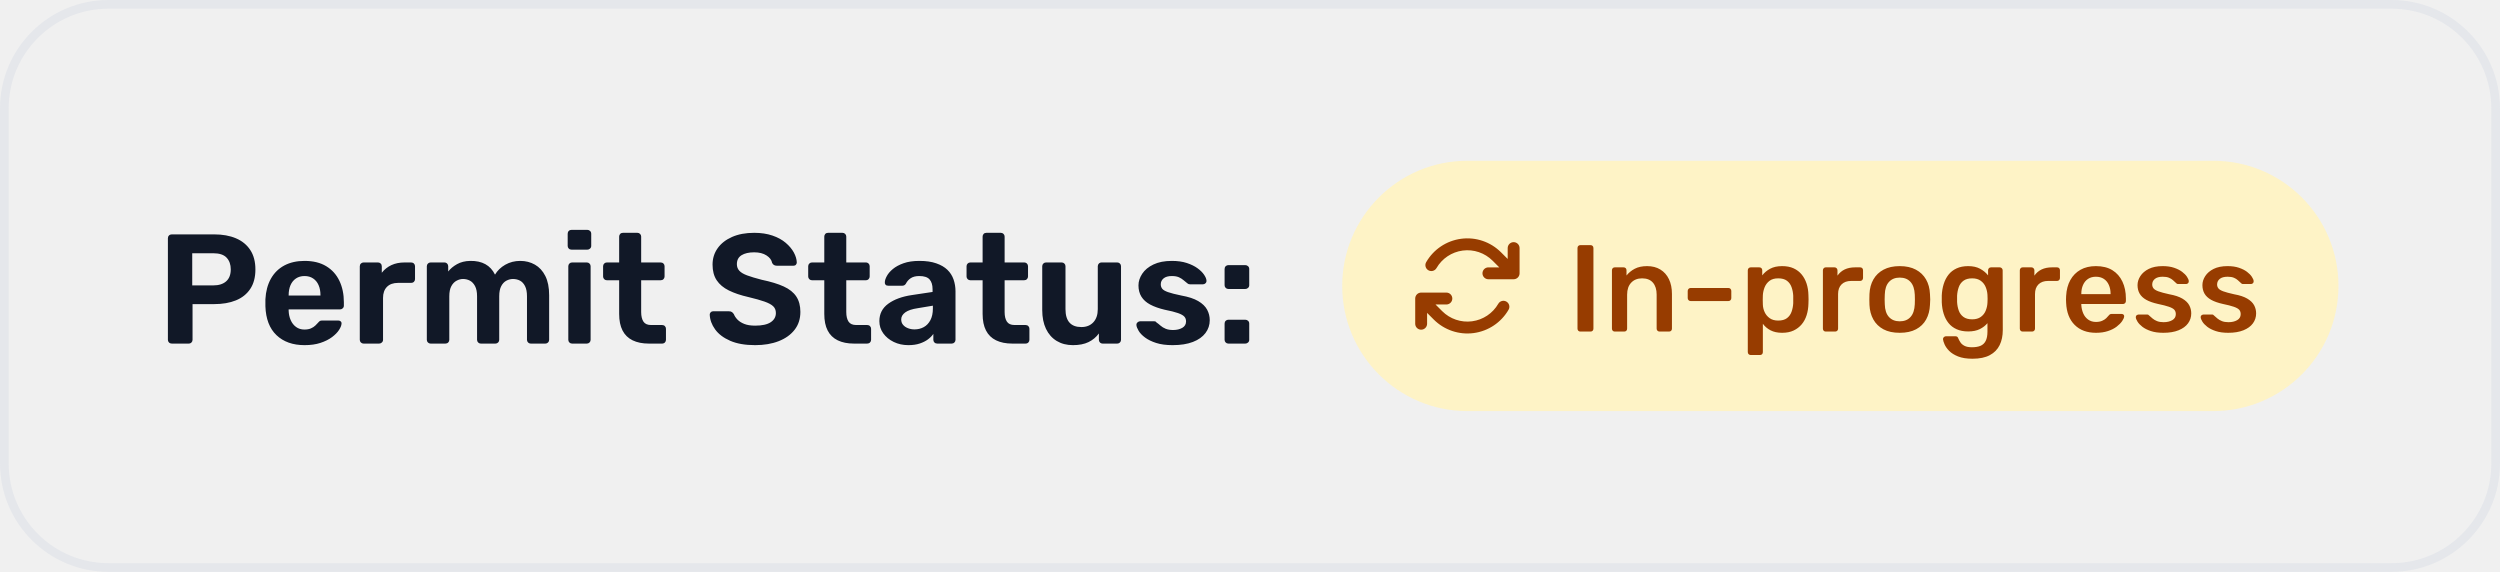
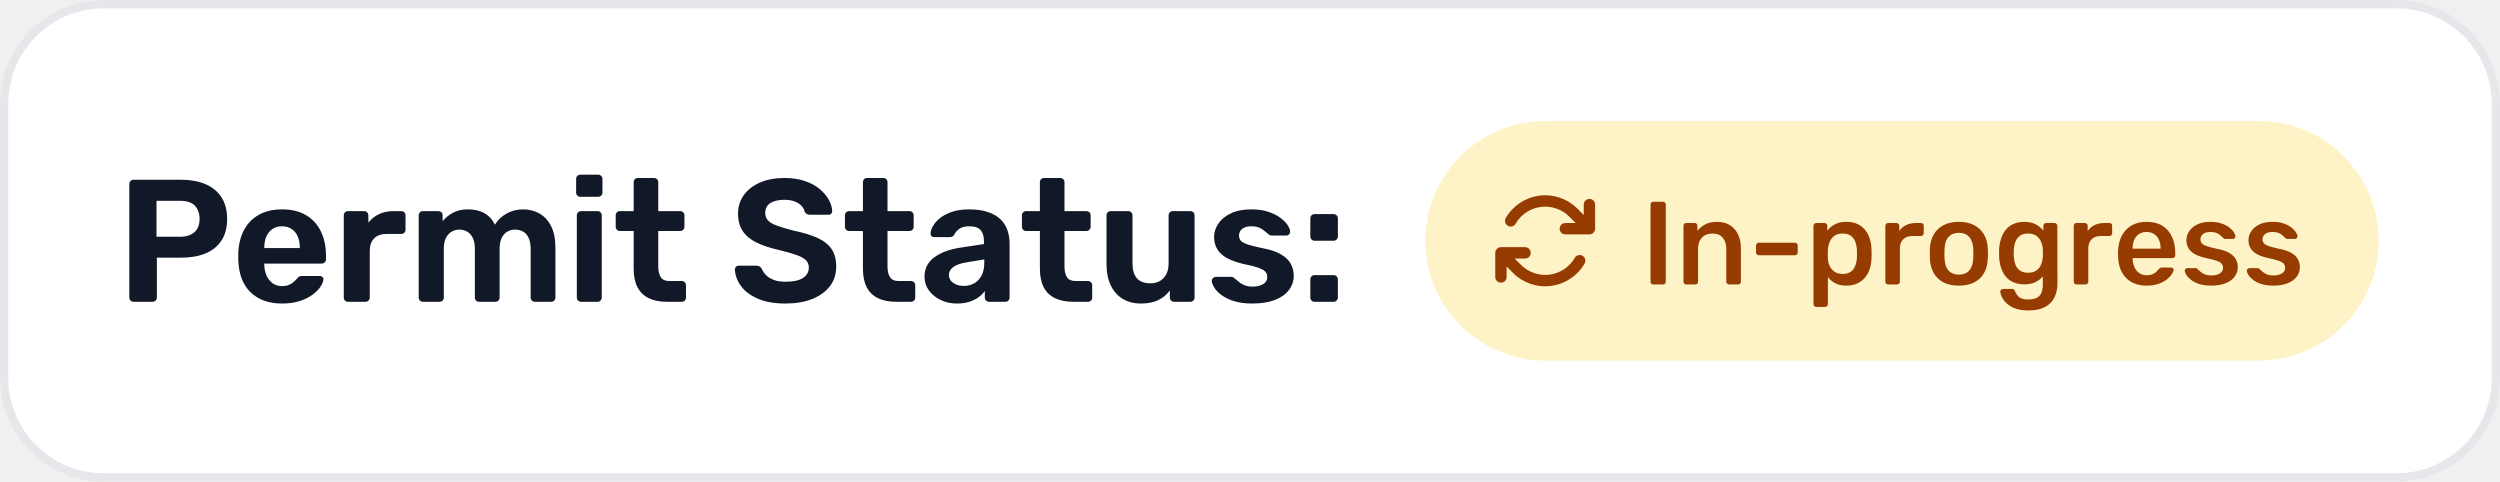
- <svg xmlns="http://www.w3.org/2000/svg" width="288.1" height="65.9" viewBox="0 0 288.1 65.9" role="img" aria-label="Permit Status: In-progress">
+ <svg xmlns="http://www.w3.org/2000/svg" width="301.1" height="58" viewBox="0 0 301.1 58" role="img" aria-label="Permit Status: In-progress">
  <style>
-     .tile  { fill: transparent; stroke: rgb(229,231,235); }
+     .tile  { fill: #FFFFFF; stroke: rgb(229,231,235); }
    .label { fill: #111827; }
    .pill  { fill: rgb(254,243,198); stroke: transparent; }
    .ink   { fill: rgb(151,60,0); }
    @media (prefers-color-scheme: dark) {
-       .tile  { stroke: rgb(71,85,105); }
+       .tile  { fill: #1E293B; stroke: rgb(71,85,105); }
      .label { fill: #FFFFFF; }
      .pill  { fill: rgb(151,60,0); stroke: rgb(253,154,0); }
      .ink   { fill: rgb(254,243,198); }
    }
  </style>
-   <rect class="tile" x="0.5" y="0.5" width="287.1" height="64.9" rx="12" ry="12" stroke-width="1" />
-   <g transform="translate(18,14) scale(0.242949)">
+   <rect class="tile" x="0.5" y="0.5" width="300.1" height="57" rx="12" ry="12" stroke-width="1" />
+   <g transform="translate(14,6.45) scale(0.283784)">
    <g class="label" transform="translate(0 105.35)">
      <path d="M7.40 0.00Q6.59 0.00 6.07 -0.52Q5.55 -1.04 5.55 -1.78L5.55 -49.95Q5.55 -50.76 6.07 -51.28Q6.59 -51.80 7.40 -51.80L27.45 -51.80Q33.45 -51.80 37.81 -49.95Q42.18 -48.10 44.62 -44.40Q47.06 -40.70 47.06 -35.15Q47.06 -29.60 44.62 -25.94Q42.18 -22.27 37.81 -20.50Q33.45 -18.72 27.45 -18.72L17.24 -18.72L17.24 -1.78Q17.24 -1.04 16.72 -0.52Q16.21 0.00 15.39 0.00ZM17.09 -27.60L27.08 -27.60Q31.01 -27.60 33.19 -29.53Q35.37 -31.45 35.37 -35.22Q35.37 -38.63 33.41 -40.74Q31.45 -42.85 27.08 -42.85L17.09 -42.85ZM70.37 0.74Q62.01 0.74 57.05 -4.00Q52.10 -8.73 51.80 -17.69Q51.80 -18.28 51.80 -19.31Q51.80 -20.35 51.80 -21.02Q52.10 -26.64 54.39 -30.75Q56.68 -34.85 60.75 -37.04Q64.82 -39.22 70.37 -39.22Q76.52 -39.22 80.66 -36.70Q84.80 -34.19 86.91 -29.75Q89.02 -25.31 89.02 -19.61L89.02 -17.98Q89.02 -17.24 88.47 -16.72Q87.91 -16.21 87.17 -16.21L62.83 -16.21Q62.83 -16.13 62.83 -15.95Q62.83 -15.76 62.83 -15.61Q62.90 -13.17 63.79 -11.14Q64.68 -9.10 66.34 -7.88Q68.01 -6.66 70.30 -6.66Q72.15 -6.66 73.41 -7.21Q74.67 -7.77 75.48 -8.55Q76.29 -9.32 76.66 -9.77Q77.33 -10.58 77.74 -10.77Q78.14 -10.95 79.03 -10.95L86.36 -10.95Q87.02 -10.95 87.51 -10.54Q87.99 -10.14 87.91 -9.40Q87.84 -8.21 86.73 -6.47Q85.62 -4.74 83.40 -3.07Q81.18 -1.41 77.92 -0.33Q74.67 0.74 70.37 0.74ZM62.83 -22.79L77.92 -22.79L77.92 -22.94Q77.92 -25.68 77.03 -27.71Q76.15 -29.75 74.44 -30.89Q72.74 -32.04 70.37 -32.04Q68.01 -32.04 66.30 -30.89Q64.60 -29.75 63.71 -27.71Q62.83 -25.68 62.83 -22.94ZM98.35 0.00Q97.61 0.00 97.09 -0.52Q96.57 -1.04 96.57 -1.78L96.57 -36.63Q96.57 -37.44 97.09 -37.96Q97.61 -38.48 98.35 -38.48L105.23 -38.48Q105.97 -38.48 106.49 -37.96Q107.01 -37.44 107.01 -36.63L107.01 -33.60Q108.86 -35.96 111.56 -37.22Q114.26 -38.48 117.81 -38.48L120.92 -38.48Q121.73 -38.48 122.25 -37.96Q122.77 -37.44 122.77 -36.70L122.77 -30.56Q122.77 -29.82 122.25 -29.30Q121.73 -28.79 120.92 -28.79L114.70 -28.79Q111.30 -28.79 109.45 -26.90Q107.60 -25.01 107.60 -21.68L107.60 -1.78Q107.60 -1.04 107.04 -0.52Q106.49 0.00 105.75 0.00ZM130.15 0.00Q129.41 0.00 128.89 -0.52Q128.37 -1.04 128.37 -1.78L128.37 -36.70Q128.37 -37.44 128.89 -37.96Q129.41 -38.48 130.15 -38.48L136.66 -38.48Q137.47 -38.48 137.99 -37.96Q138.51 -37.44 138.51 -36.70L138.51 -34.19Q140.06 -36.19 142.69 -37.67Q145.32 -39.15 148.94 -39.22Q157.45 -39.37 160.71 -32.71Q162.41 -35.59 165.59 -37.41Q168.77 -39.22 172.70 -39.22Q176.54 -39.22 179.65 -37.44Q182.76 -35.67 184.57 -32.08Q186.39 -28.49 186.39 -22.94L186.39 -1.78Q186.39 -1.04 185.87 -0.52Q185.35 0.00 184.61 0.00L177.65 0.00Q176.91 0.00 176.40 -0.52Q175.88 -1.04 175.88 -1.78L175.88 -22.42Q175.88 -25.46 174.95 -27.27Q174.03 -29.08 172.55 -29.86Q171.07 -30.64 169.22 -30.64Q167.66 -30.64 166.15 -29.86Q164.63 -29.08 163.67 -27.27Q162.71 -25.46 162.71 -22.42L162.71 -1.78Q162.71 -1.04 162.19 -0.52Q161.67 0.00 160.93 0.00L153.97 0.00Q153.23 0.00 152.72 -0.52Q152.20 -1.04 152.20 -1.78L152.20 -22.42Q152.20 -25.46 151.24 -27.27Q150.27 -29.08 148.79 -29.86Q147.31 -30.64 145.54 -30.64Q143.98 -30.64 142.47 -29.82Q140.95 -29.01 139.99 -27.23Q139.03 -25.46 139.03 -22.42L139.03 -1.78Q139.03 -1.04 138.51 -0.52Q137.99 0.00 137.18 0.00ZM197.25 0.00Q196.51 0.00 195.99 -0.52Q195.48 -1.04 195.48 -1.78L195.48 -36.70Q195.48 -37.44 195.99 -37.96Q196.51 -38.48 197.25 -38.48L204.28 -38.48Q205.02 -38.48 205.54 -37.96Q206.06 -37.44 206.06 -36.70L206.06 -1.78Q206.06 -1.04 205.54 -0.52Q205.02 0.00 204.28 0.00ZM197.03 -44.55Q196.22 -44.55 195.70 -45.07Q195.18 -45.58 195.18 -46.32L195.18 -52.10Q195.18 -52.91 195.70 -53.43Q196.22 -53.95 197.03 -53.95L204.50 -53.95Q205.24 -53.95 205.80 -53.43Q206.35 -52.91 206.35 -52.10L206.35 -46.32Q206.35 -45.58 205.80 -45.07Q205.24 -44.55 204.50 -44.55ZM233.66 0.00Q229.15 0.00 225.97 -1.55Q222.79 -3.11 221.20 -6.22Q219.60 -9.32 219.60 -14.06L219.60 -30.04L213.76 -30.04Q213.02 -30.04 212.50 -30.56Q211.98 -31.08 211.98 -31.82L211.98 -36.70Q211.98 -37.44 212.50 -37.96Q213.02 -38.48 213.76 -38.48L219.60 -38.48L219.60 -50.76Q219.60 -51.50 220.09 -52.02Q220.57 -52.54 221.38 -52.54L228.26 -52.54Q229.00 -52.54 229.52 -52.02Q230.04 -51.50 230.04 -50.76L230.04 -38.48L239.29 -38.48Q240.10 -38.48 240.62 -37.96Q241.14 -37.44 241.14 -36.70L241.14 -31.82Q241.14 -31.08 240.62 -30.56Q240.10 -30.04 239.29 -30.04L230.04 -30.04L230.04 -14.95Q230.04 -12.06 231.11 -10.43Q232.18 -8.81 234.70 -8.81L239.95 -8.81Q240.77 -8.81 241.29 -8.29Q241.80 -7.77 241.80 -7.03L241.80 -1.78Q241.80 -1.04 241.29 -0.52Q240.77 0.00 239.95 0.00ZM284.10 0.74Q276.99 0.74 272.26 -1.33Q267.52 -3.40 265.12 -6.73Q262.71 -10.06 262.56 -13.76Q262.56 -14.36 263.01 -14.84Q263.45 -15.32 264.12 -15.32L271.67 -15.32Q272.63 -15.32 273.15 -14.91Q273.66 -14.50 274.03 -13.91Q274.55 -12.58 275.74 -11.36Q276.92 -10.14 278.96 -9.32Q280.99 -8.51 284.10 -8.51Q289.06 -8.51 291.50 -10.14Q293.94 -11.77 293.94 -14.50Q293.94 -16.50 292.65 -17.72Q291.35 -18.94 288.50 -19.94Q285.65 -20.94 280.99 -22.05Q275.44 -23.31 271.63 -25.20Q267.82 -27.08 265.86 -30.04Q263.90 -33.00 263.90 -37.44Q263.90 -41.81 266.30 -45.21Q268.71 -48.62 273.15 -50.58Q277.59 -52.54 283.65 -52.54Q288.54 -52.54 292.31 -51.24Q296.09 -49.95 298.60 -47.80Q301.12 -45.66 302.45 -43.22Q303.78 -40.77 303.86 -38.48Q303.86 -37.89 303.45 -37.41Q303.04 -36.93 302.30 -36.93L294.46 -36.93Q293.72 -36.93 293.13 -37.22Q292.53 -37.52 292.16 -38.26Q291.79 -40.33 289.50 -41.81Q287.21 -43.29 283.65 -43.29Q279.88 -43.29 277.66 -41.92Q275.44 -40.55 275.44 -37.67Q275.44 -35.82 276.59 -34.56Q277.73 -33.30 280.32 -32.34Q282.91 -31.38 287.21 -30.27Q293.64 -28.93 297.68 -27.08Q301.71 -25.23 303.63 -22.31Q305.56 -19.39 305.56 -15.02Q305.56 -10.06 302.82 -6.55Q300.08 -3.03 295.27 -1.15Q290.46 0.74 284.10 0.74ZM330.96 0.00Q326.44 0.00 323.26 -1.55Q320.08 -3.11 318.49 -6.22Q316.90 -9.32 316.90 -14.06L316.90 -30.04L311.05 -30.04Q310.31 -30.04 309.79 -30.56Q309.27 -31.08 309.27 -31.82L309.27 -36.70Q309.27 -37.44 309.79 -37.96Q310.31 -38.48 311.05 -38.48L316.90 -38.48L316.90 -50.76Q316.90 -51.50 317.38 -52.02Q317.86 -52.54 318.67 -52.54L325.55 -52.54Q326.29 -52.54 326.81 -52.02Q327.33 -51.50 327.33 -50.76L327.33 -38.48L336.58 -38.48Q337.39 -38.48 337.91 -37.96Q338.43 -37.44 338.43 -36.70L338.43 -31.82Q338.43 -31.08 337.91 -30.56Q337.39 -30.04 336.58 -30.04L327.33 -30.04L327.33 -14.95Q327.33 -12.06 328.40 -10.43Q329.48 -8.81 331.99 -8.81L337.25 -8.81Q338.06 -8.81 338.58 -8.29Q339.10 -7.77 339.10 -7.03L339.10 -1.78Q339.10 -1.04 338.58 -0.52Q338.06 0.00 337.25 0.00ZM356.79 0.74Q352.95 0.74 349.84 -0.78Q346.73 -2.29 344.88 -4.85Q343.03 -7.40 343.03 -10.66Q343.03 -15.84 347.25 -18.91Q351.47 -21.98 358.42 -23.01L368.26 -24.49L368.26 -25.83Q368.26 -28.79 366.86 -30.41Q365.45 -32.04 361.97 -32.04Q359.46 -32.04 357.94 -31.04Q356.42 -30.04 355.61 -28.42Q355.02 -27.45 353.91 -27.45L347.25 -27.45Q346.36 -27.45 345.95 -27.93Q345.55 -28.42 345.62 -29.08Q345.62 -30.27 346.55 -32.00Q347.47 -33.74 349.43 -35.37Q351.39 -37.00 354.50 -38.11Q357.61 -39.22 362.05 -39.22Q366.71 -39.22 370.00 -38.07Q373.30 -36.93 375.29 -35.00Q377.29 -33.08 378.22 -30.41Q379.14 -27.75 379.14 -24.79L379.14 -1.78Q379.14 -1.04 378.62 -0.52Q378.11 0.00 377.37 0.00L370.48 0.00Q369.67 0.00 369.15 -0.52Q368.63 -1.04 368.63 -1.78L368.63 -4.59Q367.67 -3.18 366.08 -2.00Q364.49 -0.81 362.20 -0.04Q359.90 0.74 356.79 0.74ZM359.68 -6.73Q362.12 -6.73 364.08 -7.81Q366.04 -8.88 367.23 -11.10Q368.41 -13.32 368.41 -16.65L368.41 -17.98L361.31 -16.80Q357.24 -16.21 355.31 -14.80Q353.39 -13.39 353.39 -11.47Q353.39 -9.92 354.28 -8.88Q355.17 -7.84 356.61 -7.29Q358.05 -6.73 359.68 -6.73ZM406.06 0.00Q401.55 0.00 398.37 -1.55Q395.19 -3.11 393.60 -6.22Q392.00 -9.32 392.00 -14.06L392.00 -30.04L386.16 -30.04Q385.42 -30.04 384.90 -30.56Q384.38 -31.08 384.38 -31.82L384.38 -36.70Q384.38 -37.44 384.90 -37.96Q385.42 -38.48 386.16 -38.48L392.00 -38.48L392.00 -50.76Q392.00 -51.50 392.49 -52.02Q392.97 -52.54 393.78 -52.54L400.66 -52.54Q401.40 -52.54 401.92 -52.02Q402.44 -51.50 402.44 -50.76L402.44 -38.48L411.69 -38.48Q412.50 -38.48 413.02 -37.96Q413.54 -37.44 413.54 -36.70L413.54 -31.82Q413.54 -31.08 413.02 -30.56Q412.50 -30.04 411.69 -30.04L402.44 -30.04L402.44 -14.95Q402.44 -12.06 403.51 -10.43Q404.58 -8.81 407.10 -8.81L412.35 -8.81Q413.17 -8.81 413.69 -8.29Q414.20 -7.77 414.20 -7.03L414.20 -1.78Q414.20 -1.04 413.69 -0.52Q413.17 0.00 412.35 0.00ZM434.86 0.74Q430.42 0.74 427.13 -1.26Q423.84 -3.26 422.06 -6.99Q420.28 -10.73 420.28 -15.91L420.28 -36.70Q420.28 -37.44 420.80 -37.96Q421.32 -38.48 422.06 -38.48L429.53 -38.48Q430.27 -38.48 430.79 -37.96Q431.31 -37.44 431.31 -36.70L431.31 -16.35Q431.31 -7.84 438.86 -7.84Q442.41 -7.84 444.52 -10.10Q446.63 -12.36 446.63 -16.35L446.63 -36.70Q446.63 -37.44 447.15 -37.96Q447.66 -38.48 448.48 -38.48L455.88 -38.48Q456.62 -38.48 457.14 -37.96Q457.65 -37.44 457.65 -36.70L457.65 -1.78Q457.65 -1.04 457.14 -0.52Q456.62 0.00 455.88 0.00L449.00 0.00Q448.18 0.00 447.66 -0.52Q447.15 -1.04 447.15 -1.78L447.15 -4.81Q445.22 -2.15 442.22 -0.70Q439.23 0.74 434.86 0.74ZM482.13 0.74Q477.54 0.74 474.32 -0.30Q471.11 -1.33 469.03 -2.89Q466.96 -4.44 466.00 -6.07Q465.04 -7.70 464.96 -8.73Q464.89 -9.55 465.48 -10.06Q466.07 -10.58 466.67 -10.58L473.40 -10.58Q473.70 -10.58 473.92 -10.51Q474.14 -10.43 474.44 -10.06Q475.40 -9.40 476.40 -8.51Q477.40 -7.62 478.84 -7.03Q480.28 -6.44 482.35 -6.44Q484.94 -6.44 486.72 -7.47Q488.50 -8.51 488.50 -10.51Q488.50 -11.91 487.68 -12.80Q486.87 -13.69 484.68 -14.47Q482.50 -15.24 478.36 -16.06Q474.29 -17.02 471.51 -18.50Q468.74 -19.98 467.33 -22.24Q465.93 -24.49 465.93 -27.60Q465.93 -30.41 467.70 -33.11Q469.48 -35.82 473.03 -37.52Q476.58 -39.22 481.76 -39.22Q485.83 -39.22 488.87 -38.22Q491.90 -37.22 493.93 -35.74Q495.97 -34.26 497.04 -32.67Q498.12 -31.08 498.19 -29.90Q498.26 -29.16 497.75 -28.64Q497.23 -28.12 496.56 -28.12L490.35 -28.12Q489.98 -28.12 489.68 -28.23Q489.38 -28.34 489.16 -28.56Q488.27 -29.23 487.35 -30.04Q486.42 -30.86 485.13 -31.45Q483.83 -32.04 481.76 -32.04Q479.17 -32.04 477.84 -30.93Q476.51 -29.82 476.51 -28.12Q476.51 -26.94 477.17 -26.05Q477.84 -25.16 479.91 -24.42Q481.98 -23.68 486.28 -22.79Q491.31 -21.90 494.27 -20.16Q497.23 -18.43 498.49 -16.09Q499.74 -13.76 499.74 -11.10Q499.74 -7.70 497.71 -5.00Q495.67 -2.29 491.75 -0.78Q487.83 0.74 482.13 0.74ZM508.56 -25.90Q507.82 -25.90 507.30 -26.42Q506.78 -26.94 506.78 -27.68L506.78 -35.37Q506.78 -36.19 507.30 -36.70Q507.82 -37.22 508.56 -37.22L516.62 -37.22Q517.36 -37.22 517.92 -36.70Q518.47 -36.19 518.47 -35.37L518.47 -27.68Q518.47 -26.94 517.92 -26.42Q517.36 -25.90 516.62 -25.90ZM508.56 0.00Q507.82 0.00 507.30 -0.52Q506.78 -1.04 506.78 -1.78L506.78 -9.47Q506.78 -10.29 507.30 -10.80Q507.82 -11.32 508.56 -11.32L516.62 -11.32Q517.36 -11.32 517.92 -10.80Q518.47 -10.29 518.47 -9.47L518.47 -1.78Q518.47 -1.04 517.92 -0.52Q517.36 0.00 516.62 0.00Z" />
    </g>
  </g>
-   <g transform="translate(154.1,17.95) scale(0.192308)">
+   <g transform="translate(171.1,14) scale(0.192308)">
    <rect class="pill" x="3" y="3" width="597" height="150" rx="75" ry="75" stroke-width="6" />
    <g class="ink" transform="translate(40,40) scale(4.75)">
      <path fill-rule="evenodd" d="M13.836 2.477a.75.75 0 0 1 .75.75v3.182a.75.75 0 0 1-.75.75h-3.182a.75.75 0 0 1 0-1.5h1.37l-.84-.841a4.5 4.5 0 0 0-7.08.932.75.75 0 0 1-1.3-.75 6 6 0 0 1 9.44-1.242l.842.84V3.227a.75.75 0 0 1 .75-.75Zm-.911 7.5A.75.75 0 0 1 13.199 11a6 6 0 0 1-9.44 1.241l-.84-.84v1.371a.75.75 0 0 1-1.5 0V9.591a.75.75 0 0 1 .75-.75H5.35a.75.75 0 0 1 0 1.5H3.98l.841.841a4.5 4.5 0 0 0 7.08-.932.75.75 0 0 1 1.025-.273Z" clip-rule="evenodd" />
    </g>
    <g class="ink" transform="translate(138 105.35)">
      <path d="M7.70 0.00Q6.96 0.00 6.47 -0.48Q5.99 -0.96 5.99 -1.78L5.99 -50.02Q5.99 -50.84 6.47 -51.32Q6.96 -51.80 7.70 -51.80L13.76 -51.80Q14.58 -51.80 15.06 -51.32Q15.54 -50.84 15.54 -50.02L15.54 -1.78Q15.54 -0.96 15.06 -0.48Q14.58 0.00 13.76 0.00ZM28.33 0.00Q27.59 0.00 27.11 -0.48Q26.63 -0.96 26.63 -1.78L26.63 -36.70Q26.63 -37.52 27.11 -38.00Q27.59 -38.48 28.33 -38.48L33.59 -38.48Q34.40 -38.48 34.88 -38.00Q35.36 -37.52 35.36 -36.70L35.36 -33.60Q37.29 -36.04 40.28 -37.63Q43.28 -39.22 47.72 -39.22Q52.31 -39.22 55.64 -37.18Q58.97 -35.15 60.78 -31.41Q62.59 -27.68 62.59 -22.57L62.59 -1.78Q62.59 -0.96 62.11 -0.48Q61.63 0.00 60.82 0.00L55.19 0.00Q54.45 0.00 53.94 -0.48Q53.42 -0.96 53.42 -1.78L53.42 -22.13Q53.42 -26.71 51.20 -29.30Q48.98 -31.89 44.69 -31.89Q40.62 -31.89 38.17 -29.30Q35.73 -26.71 35.73 -22.13L35.73 -1.78Q35.73 -0.96 35.25 -0.48Q34.77 0.00 33.96 0.00ZM73.81 -18.28Q73.07 -18.28 72.55 -18.80Q72.04 -19.31 72.04 -20.05L72.04 -24.35Q72.04 -25.09 72.55 -25.60Q73.07 -26.12 73.81 -26.12L96.38 -26.12Q97.20 -26.12 97.68 -25.60Q98.16 -25.09 98.16 -24.35L98.16 -20.05Q98.16 -19.31 97.68 -18.80Q97.20 -18.28 96.38 -18.28ZM109.82 14.06Q109.08 14.06 108.56 13.58Q108.04 13.10 108.04 12.28L108.04 -36.70Q108.04 -37.52 108.56 -38.00Q109.08 -38.48 109.82 -38.48L114.92 -38.48Q115.74 -38.48 116.22 -38.00Q116.70 -37.52 116.70 -36.70L116.70 -33.67Q118.48 -36.04 121.40 -37.63Q124.32 -39.22 128.61 -39.22Q132.61 -39.22 135.50 -37.89Q138.38 -36.56 140.31 -34.23Q142.23 -31.89 143.27 -28.75Q144.30 -25.60 144.38 -21.83Q144.45 -20.57 144.45 -19.24Q144.45 -17.91 144.38 -16.65Q144.30 -13.02 143.30 -9.84Q142.30 -6.66 140.34 -4.33Q138.38 -2.00 135.50 -0.63Q132.61 0.74 128.61 0.74Q124.54 0.74 121.69 -0.74Q118.85 -2.22 117.07 -4.66L117.07 12.28Q117.07 13.10 116.59 13.58Q116.11 14.06 115.29 14.06ZM126.25 -6.59Q129.58 -6.59 131.50 -8.03Q133.42 -9.47 134.27 -11.88Q135.13 -14.28 135.27 -17.02Q135.35 -19.24 135.27 -21.46Q135.13 -24.20 134.27 -26.60Q133.42 -29.01 131.50 -30.45Q129.58 -31.89 126.25 -31.89Q122.99 -31.89 121.03 -30.38Q119.07 -28.86 118.14 -26.57Q117.22 -24.27 117.07 -21.83Q117.00 -20.57 117.00 -19.02Q117.00 -17.46 117.07 -16.13Q117.14 -13.84 118.14 -11.65Q119.14 -9.47 121.14 -8.03Q123.14 -6.59 126.25 -6.59ZM154.75 0.00Q154.01 0.00 153.53 -0.48Q153.05 -0.96 153.05 -1.78L153.05 -36.70Q153.05 -37.44 153.53 -37.96Q154.01 -38.48 154.75 -38.48L160.01 -38.48Q160.75 -38.48 161.27 -37.96Q161.78 -37.44 161.78 -36.70L161.78 -33.52Q163.49 -35.96 166.11 -37.22Q168.74 -38.48 172.37 -38.48L175.40 -38.48Q176.14 -38.48 176.62 -38.00Q177.10 -37.52 177.10 -36.70L177.10 -32.12Q177.10 -31.38 176.62 -30.86Q176.14 -30.34 175.40 -30.34L170.00 -30.34Q166.30 -30.34 164.23 -28.27Q162.15 -26.20 162.15 -22.50L162.15 -1.78Q162.15 -0.96 161.64 -0.48Q161.12 0.00 160.38 0.00ZM199.08 0.74Q193.23 0.74 189.31 -1.37Q185.39 -3.48 183.28 -7.25Q181.17 -11.03 180.95 -15.98Q180.88 -17.32 180.88 -19.24Q180.88 -21.16 180.95 -22.50Q181.17 -27.53 183.32 -31.26Q185.46 -35.00 189.42 -37.11Q193.38 -39.22 199.08 -39.22Q204.78 -39.22 208.74 -37.11Q212.70 -35.00 214.84 -31.26Q216.99 -27.53 217.21 -22.50Q217.36 -21.16 217.36 -19.24Q217.36 -17.32 217.21 -15.98Q216.99 -11.03 214.92 -7.25Q212.84 -3.48 208.88 -1.37Q204.93 0.74 199.08 0.74ZM199.08 -6.14Q203.22 -6.14 205.55 -8.73Q207.89 -11.32 208.11 -16.35Q208.18 -17.46 208.18 -19.24Q208.18 -21.02 208.11 -22.13Q207.89 -27.16 205.55 -29.75Q203.22 -32.34 199.08 -32.34Q195.01 -32.34 192.64 -29.75Q190.27 -27.16 190.13 -22.13Q190.05 -21.02 190.05 -19.24Q190.05 -17.46 190.13 -16.35Q190.27 -11.32 192.64 -8.73Q195.01 -6.14 199.08 -6.14ZM242.71 16.28Q237.46 16.28 234.05 14.91Q230.65 13.54 228.72 11.58Q226.80 9.62 225.95 7.66Q225.10 5.70 225.02 4.59Q224.95 3.85 225.54 3.33Q226.13 2.81 226.80 2.81L232.42 2.81Q233.09 2.81 233.53 3.11Q233.98 3.40 234.27 4.29Q234.72 5.33 235.50 6.51Q236.27 7.70 237.90 8.55Q239.53 9.40 242.34 9.40Q245.45 9.40 247.48 8.55Q249.52 7.70 250.59 5.62Q251.66 3.55 251.66 0.00L251.66 -5.03Q249.89 -2.89 247.08 -1.48Q244.26 -0.07 240.12 -0.07Q236.12 -0.07 233.16 -1.41Q230.20 -2.74 228.32 -5.11Q226.43 -7.47 225.43 -10.66Q224.43 -13.84 224.28 -17.61Q224.21 -19.61 224.28 -21.61Q224.43 -25.23 225.43 -28.45Q226.43 -31.67 228.32 -34.08Q230.20 -36.48 233.16 -37.85Q236.12 -39.22 240.12 -39.22Q244.34 -39.22 247.26 -37.63Q250.18 -36.04 252.03 -33.67L252.03 -36.70Q252.03 -37.44 252.52 -37.96Q253.00 -38.48 253.81 -38.48L258.99 -38.48Q259.73 -38.48 260.25 -37.96Q260.77 -37.44 260.77 -36.70L260.84 -0.89Q260.84 4.29 258.95 8.14Q257.07 11.99 253.07 14.13Q249.07 16.28 242.71 16.28ZM242.49 -7.33Q245.67 -7.33 247.67 -8.77Q249.67 -10.21 250.59 -12.47Q251.52 -14.73 251.66 -17.17Q251.74 -18.06 251.74 -19.57Q251.74 -21.09 251.66 -22.05Q251.52 -24.42 250.59 -26.68Q249.67 -28.93 247.67 -30.41Q245.67 -31.89 242.49 -31.89Q239.23 -31.89 237.27 -30.45Q235.31 -29.01 234.46 -26.60Q233.61 -24.20 233.46 -21.46Q233.39 -19.61 233.46 -17.76Q233.61 -14.95 234.46 -12.58Q235.31 -10.21 237.27 -8.77Q239.23 -7.33 242.49 -7.33ZM272.75 0.00Q272.01 0.00 271.53 -0.48Q271.05 -0.96 271.05 -1.78L271.05 -36.70Q271.05 -37.44 271.53 -37.96Q272.01 -38.48 272.75 -38.48L278.01 -38.48Q278.75 -38.48 279.26 -37.96Q279.78 -37.44 279.78 -36.70L279.78 -33.52Q281.48 -35.96 284.11 -37.22Q286.74 -38.48 290.36 -38.48L293.40 -38.48Q294.14 -38.48 294.62 -38.00Q295.10 -37.52 295.10 -36.70L295.10 -32.12Q295.10 -31.38 294.62 -30.86Q294.14 -30.34 293.40 -30.34L288.00 -30.34Q284.30 -30.34 282.22 -28.27Q280.15 -26.20 280.15 -22.50L280.15 -1.78Q280.15 -0.96 279.63 -0.48Q279.12 0.00 278.38 0.00ZM316.71 0.74Q308.64 0.74 303.91 -4.00Q299.17 -8.73 298.80 -17.24Q298.73 -18.06 298.73 -19.31Q298.73 -20.57 298.80 -21.31Q299.10 -26.86 301.32 -30.86Q303.54 -34.85 307.42 -37.04Q311.31 -39.22 316.63 -39.22Q322.55 -39.22 326.51 -36.78Q330.47 -34.34 332.54 -29.93Q334.62 -25.53 334.62 -19.76L334.62 -18.28Q334.62 -17.54 334.10 -17.02Q333.58 -16.50 332.84 -16.50L307.90 -16.50Q307.90 -16.50 307.90 -16.28Q307.90 -16.06 307.90 -15.91Q308.05 -13.25 309.05 -10.91Q310.05 -8.58 312.01 -7.18Q313.97 -5.77 316.63 -5.77Q318.85 -5.77 320.37 -6.44Q321.89 -7.10 322.81 -7.99Q323.74 -8.88 324.11 -9.40Q324.77 -10.21 325.18 -10.40Q325.59 -10.58 326.40 -10.58L331.95 -10.58Q332.69 -10.58 333.17 -10.17Q333.65 -9.77 333.58 -9.10Q333.51 -7.92 332.36 -6.25Q331.21 -4.59 329.10 -2.96Q326.99 -1.33 323.85 -0.30Q320.70 0.74 316.71 0.74ZM307.90 -22.42L325.44 -22.42L325.44 -22.64Q325.44 -25.60 324.40 -27.93Q323.37 -30.27 321.41 -31.56Q319.45 -32.86 316.63 -32.86Q313.90 -32.86 311.93 -31.56Q309.97 -30.27 308.94 -27.93Q307.90 -25.60 307.90 -22.64ZM357.05 0.74Q352.69 0.74 349.58 -0.30Q346.47 -1.33 344.51 -2.85Q342.55 -4.37 341.59 -5.92Q340.63 -7.47 340.55 -8.51Q340.48 -9.32 341.07 -9.77Q341.66 -10.21 342.25 -10.21L347.36 -10.21Q347.73 -10.21 347.95 -10.14Q348.17 -10.06 348.54 -9.62Q349.51 -8.73 350.62 -7.81Q351.73 -6.88 353.32 -6.25Q354.91 -5.62 357.20 -5.62Q360.31 -5.62 362.42 -6.84Q364.53 -8.07 364.53 -10.43Q364.53 -12.06 363.64 -13.06Q362.75 -14.06 360.38 -14.87Q358.02 -15.69 353.72 -16.58Q349.43 -17.54 346.77 -19.05Q344.10 -20.57 342.85 -22.75Q341.59 -24.94 341.59 -27.82Q341.59 -30.64 343.29 -33.26Q344.99 -35.89 348.32 -37.55Q351.65 -39.22 356.68 -39.22Q360.61 -39.22 363.53 -38.22Q366.45 -37.22 368.34 -35.78Q370.23 -34.34 371.23 -32.82Q372.22 -31.30 372.30 -30.27Q372.37 -29.45 371.85 -28.97Q371.34 -28.49 370.67 -28.49L365.93 -28.49Q365.49 -28.49 365.16 -28.67Q364.82 -28.86 364.60 -29.16Q363.79 -29.90 362.83 -30.78Q361.86 -31.67 360.42 -32.26Q358.98 -32.86 356.68 -32.86Q353.58 -32.86 351.99 -31.56Q350.39 -30.27 350.39 -28.19Q350.39 -26.94 351.13 -25.94Q351.87 -24.94 354.06 -24.12Q356.24 -23.31 360.61 -22.35Q365.56 -21.46 368.45 -19.76Q371.34 -18.06 372.56 -15.80Q373.78 -13.54 373.78 -10.88Q373.78 -7.55 371.85 -4.92Q369.93 -2.29 366.19 -0.78Q362.46 0.74 357.05 0.74ZM395.93 0.74Q391.57 0.74 388.46 -0.30Q385.35 -1.33 383.39 -2.85Q381.43 -4.37 380.47 -5.92Q379.50 -7.47 379.43 -8.51Q379.36 -9.32 379.95 -9.77Q380.54 -10.21 381.13 -10.21L386.24 -10.21Q386.61 -10.21 386.83 -10.14Q387.05 -10.06 387.42 -9.62Q388.38 -8.73 389.49 -7.81Q390.60 -6.88 392.20 -6.25Q393.79 -5.62 396.08 -5.62Q399.19 -5.62 401.30 -6.84Q403.41 -8.07 403.41 -10.43Q403.41 -12.06 402.52 -13.06Q401.63 -14.06 399.26 -14.87Q396.89 -15.69 392.60 -16.58Q388.31 -17.54 385.65 -19.05Q382.98 -20.57 381.72 -22.75Q380.47 -24.94 380.47 -27.82Q380.47 -30.64 382.17 -33.26Q383.87 -35.89 387.20 -37.55Q390.53 -39.22 395.56 -39.22Q399.48 -39.22 402.41 -38.22Q405.33 -37.22 407.22 -35.78Q409.10 -34.34 410.10 -32.82Q411.10 -31.30 411.18 -30.27Q411.25 -29.45 410.73 -28.97Q410.21 -28.49 409.55 -28.49L404.81 -28.49Q404.37 -28.49 404.04 -28.67Q403.70 -28.86 403.48 -29.16Q402.67 -29.90 401.70 -30.78Q400.74 -31.67 399.30 -32.26Q397.86 -32.86 395.56 -32.86Q392.45 -32.86 390.86 -31.56Q389.27 -30.27 389.27 -28.19Q389.27 -26.94 390.01 -25.94Q390.75 -24.94 392.94 -24.12Q395.12 -23.31 399.48 -22.35Q404.44 -21.46 407.33 -19.76Q410.21 -18.06 411.44 -15.80Q412.66 -13.54 412.66 -10.88Q412.66 -7.55 410.73 -4.92Q408.81 -2.29 405.07 -0.78Q401.33 0.74 395.93 0.74Z" />
    </g>
  </g>
</svg>
